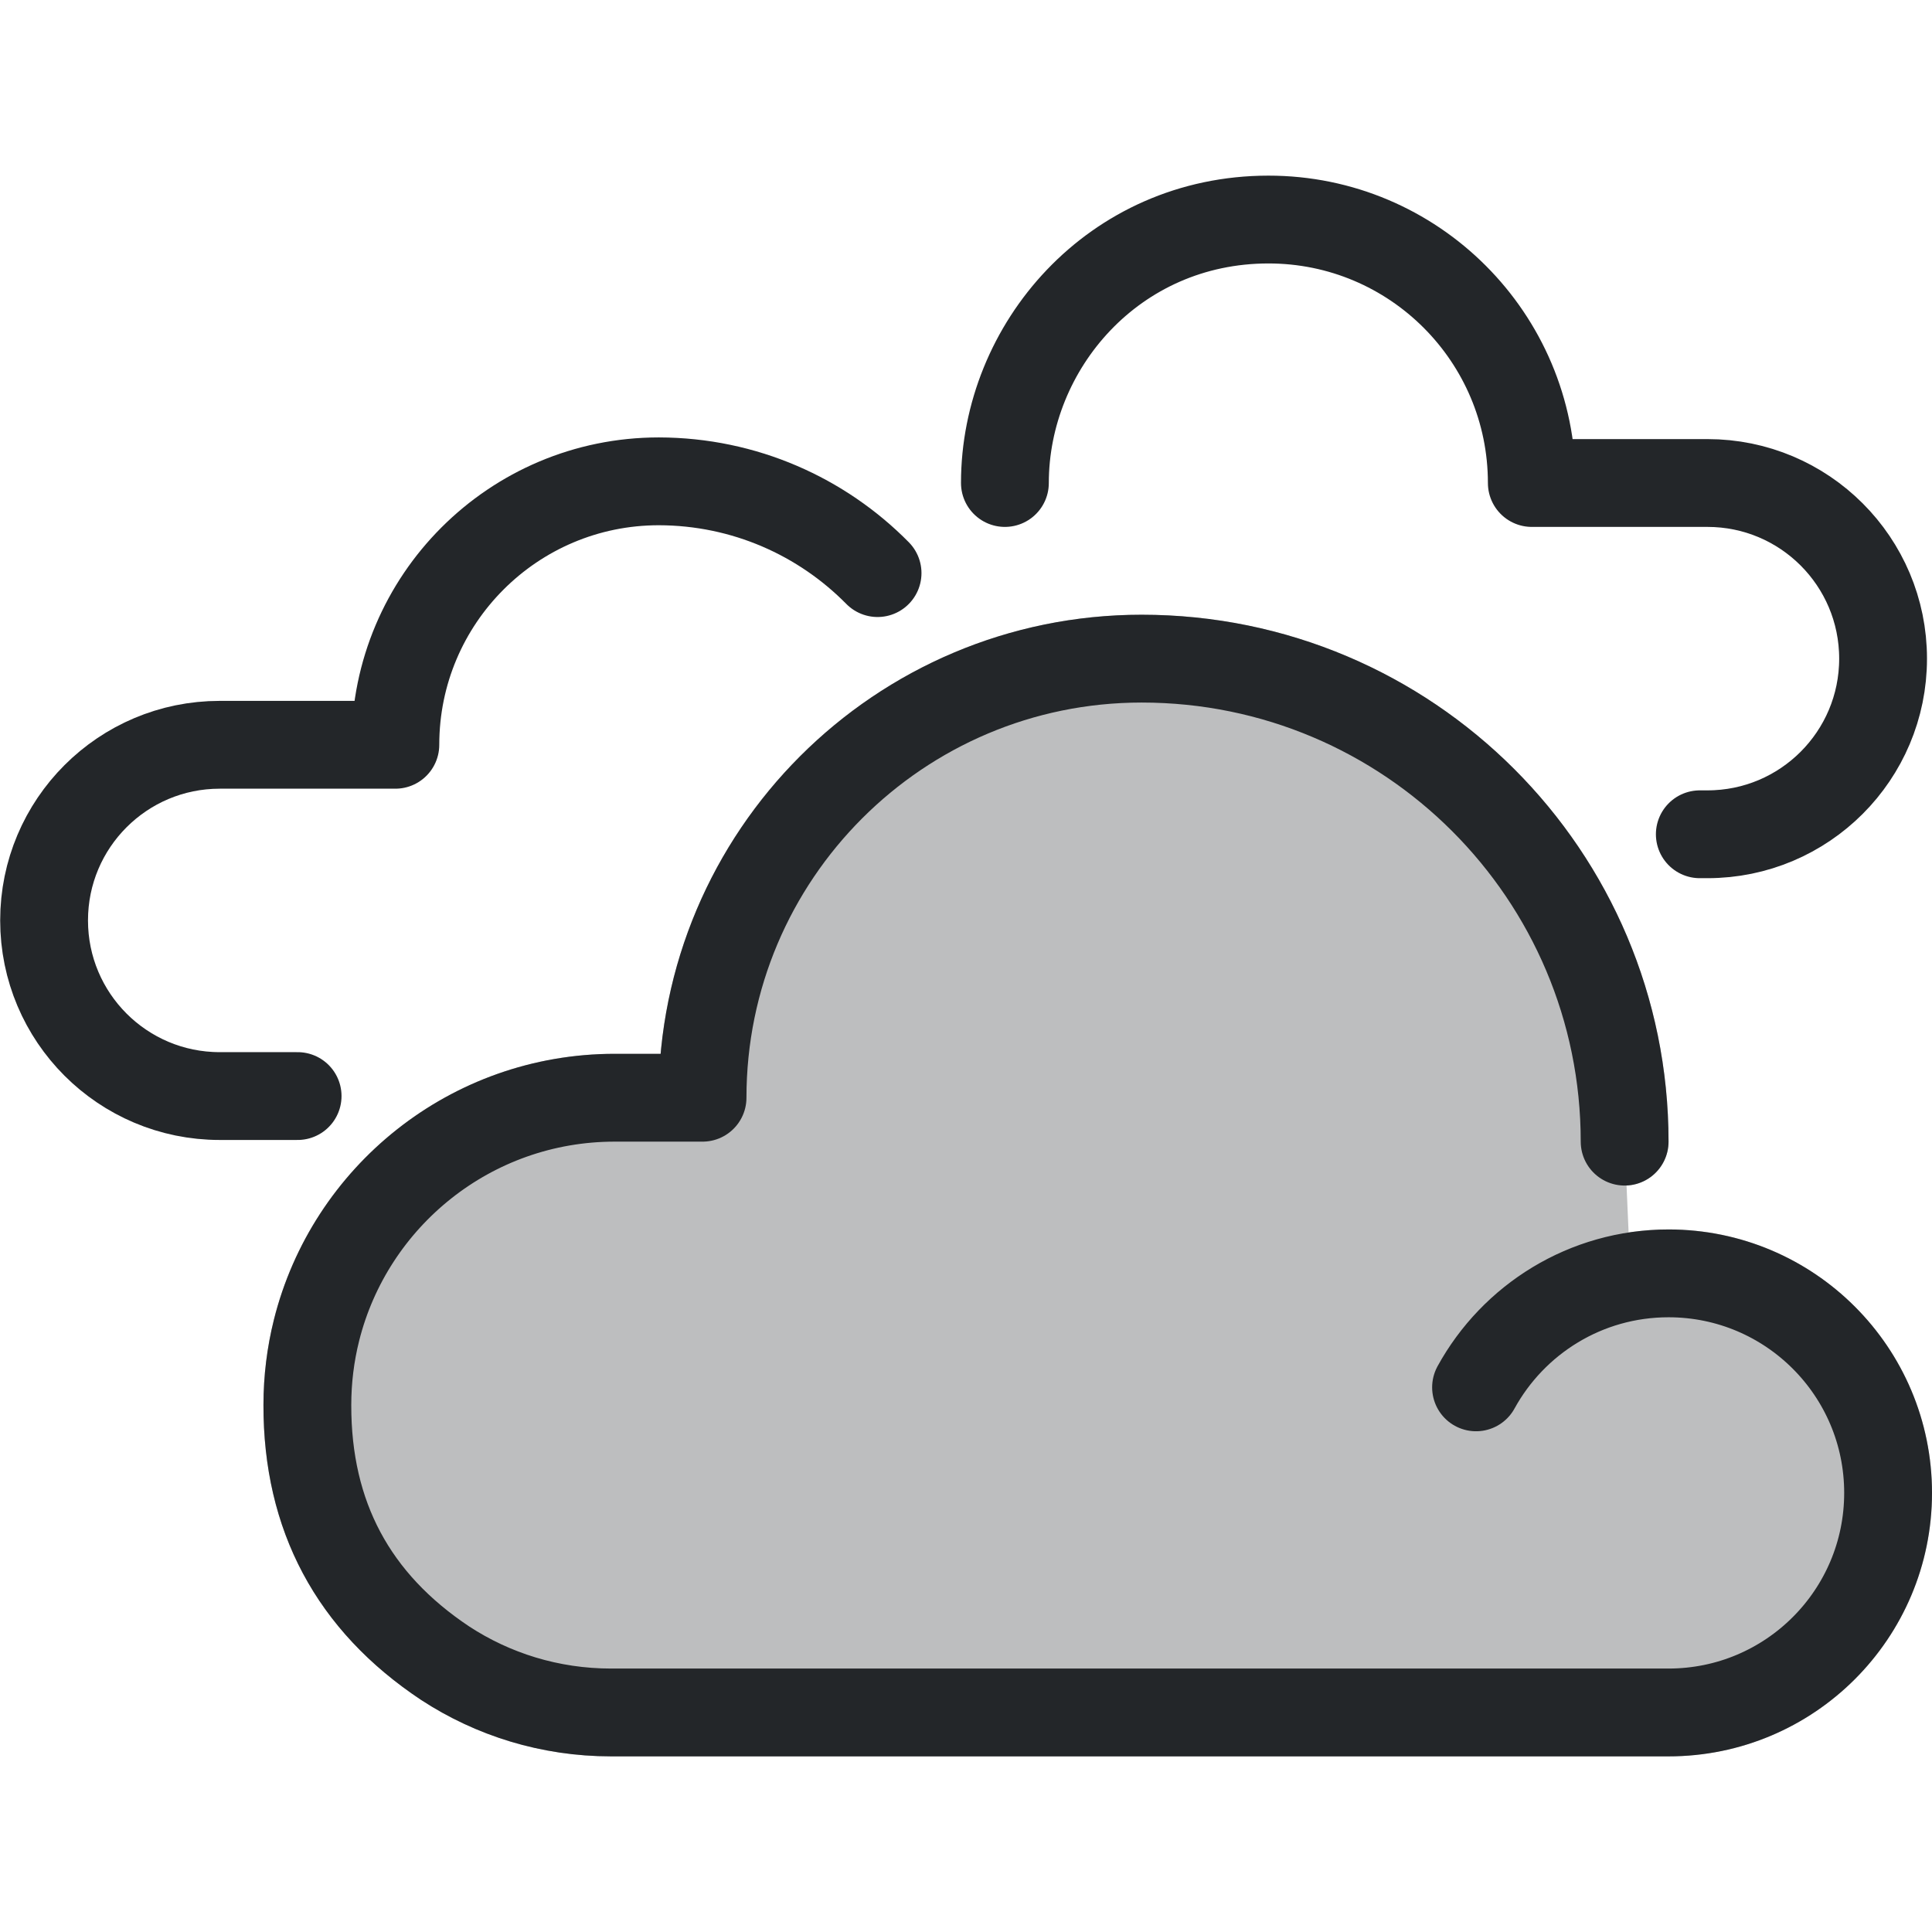
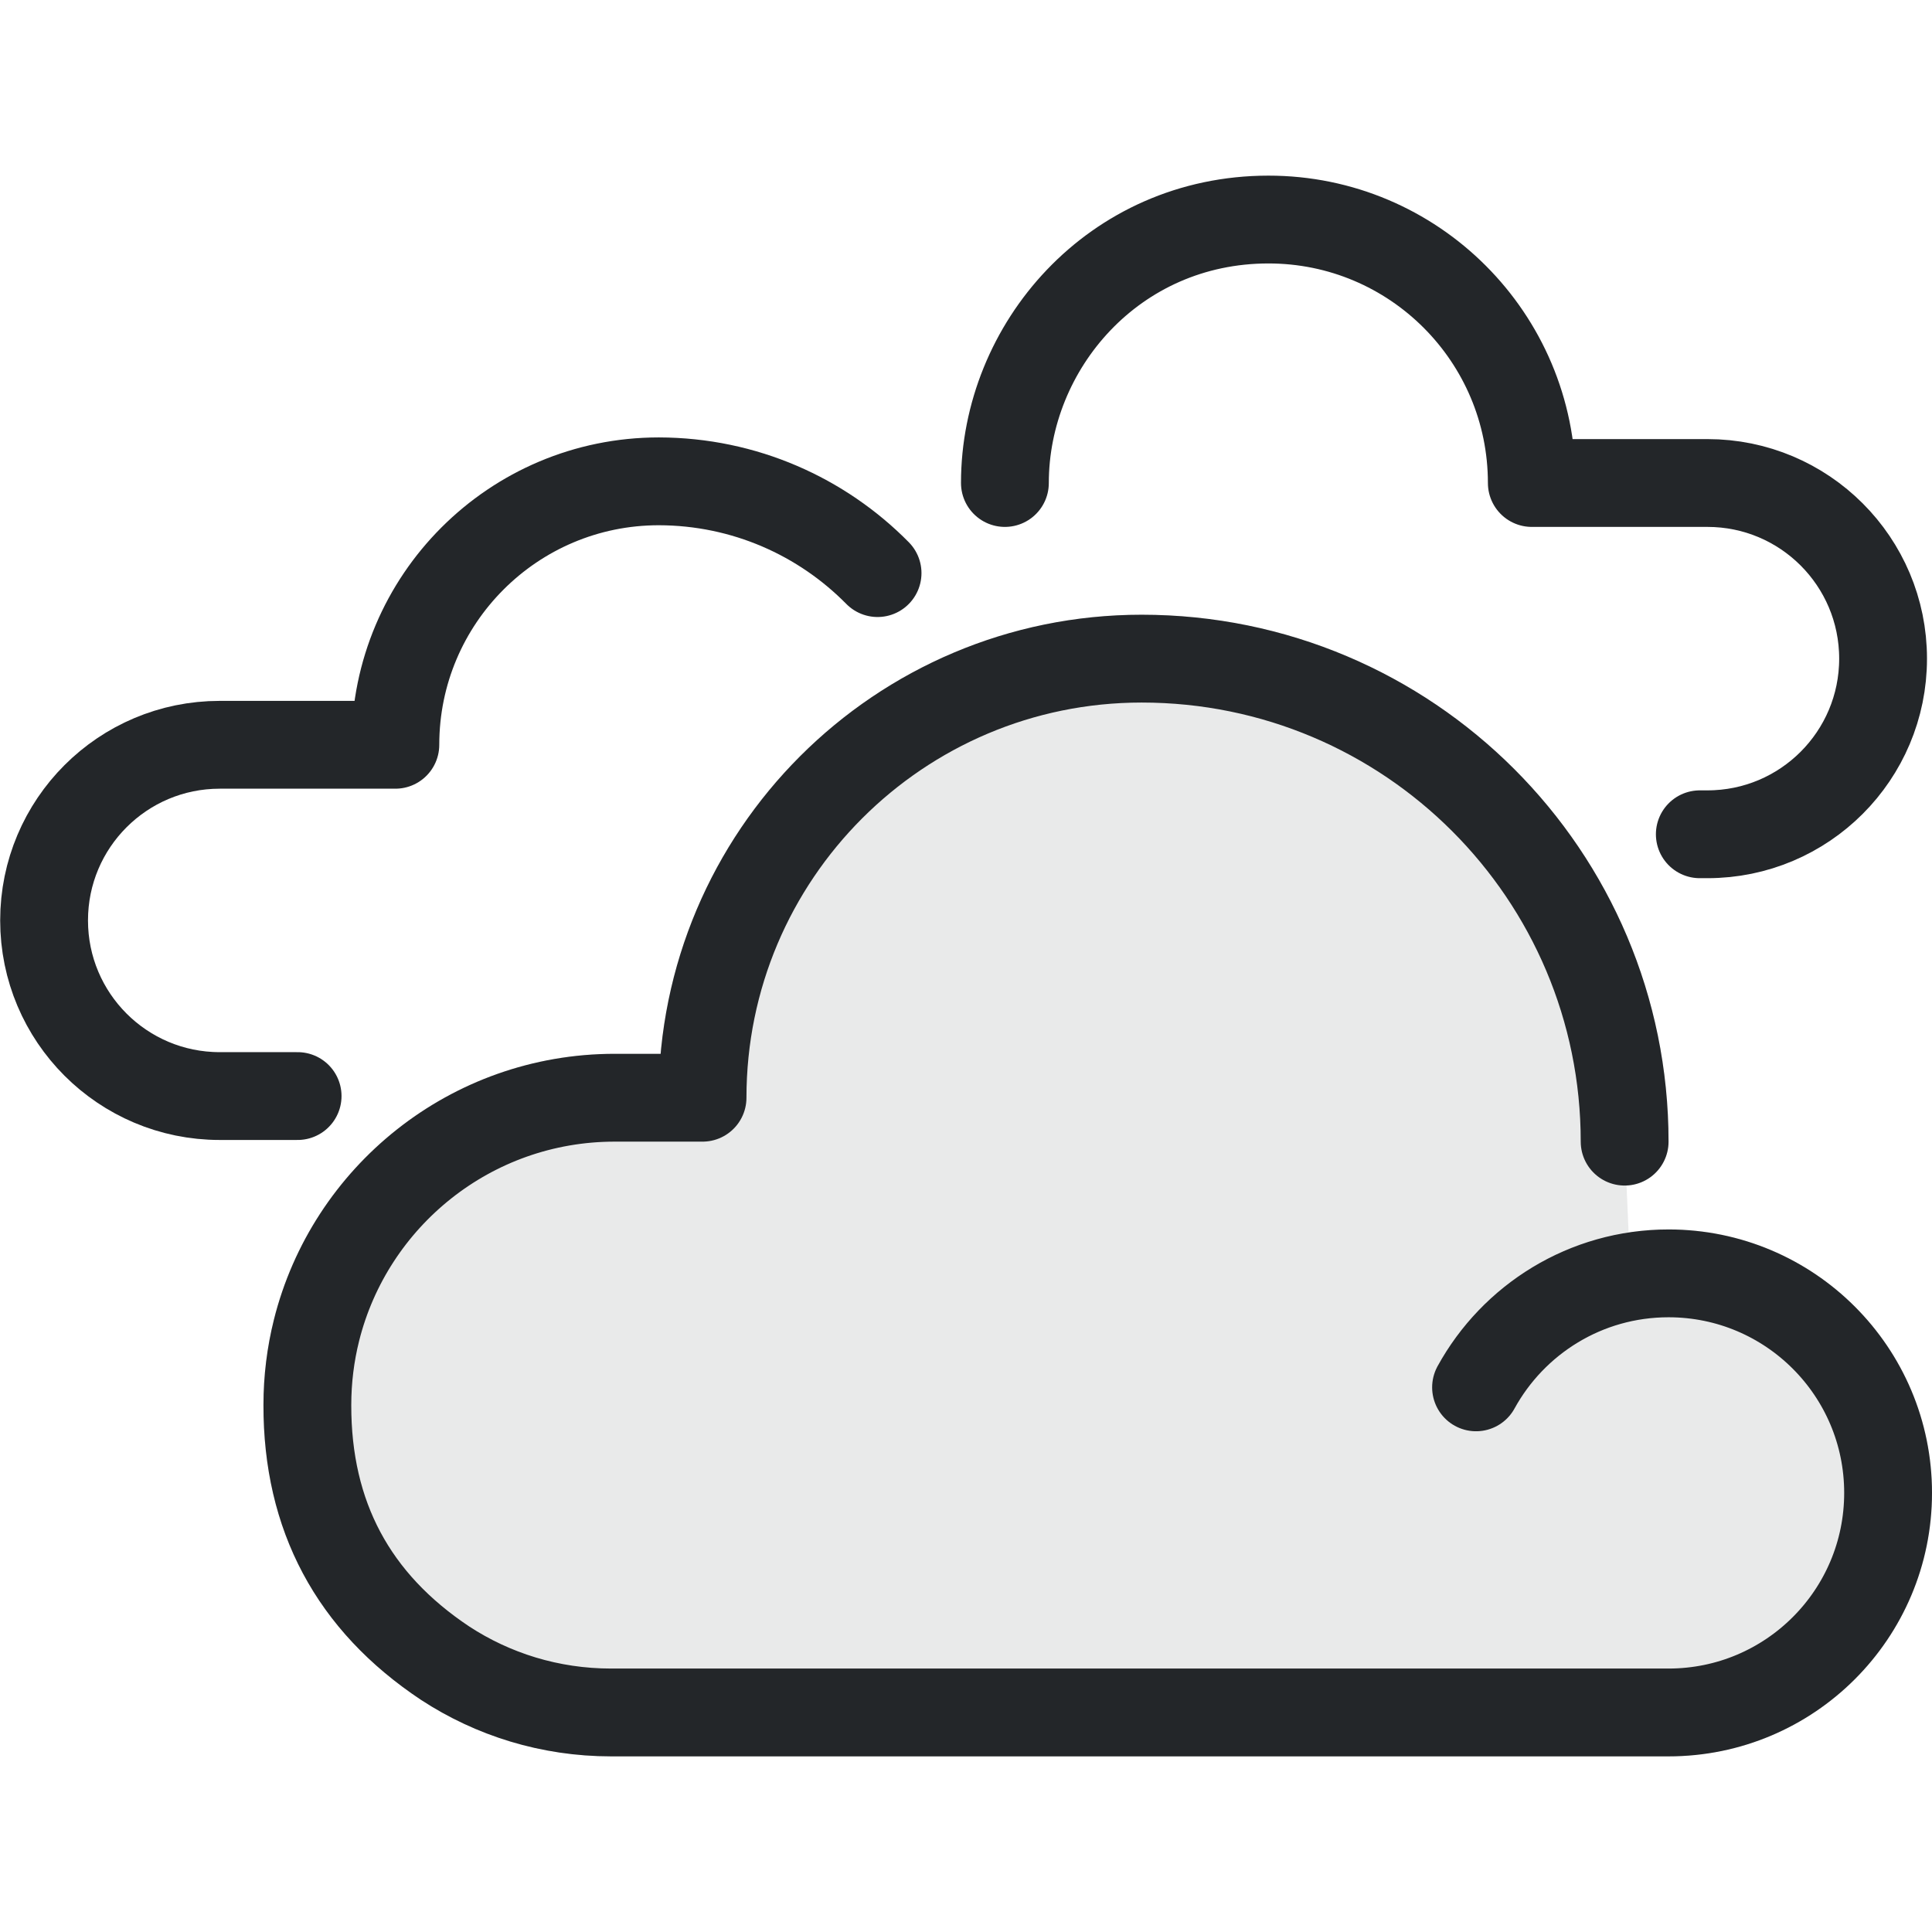
- <svg xmlns="http://www.w3.org/2000/svg" width="22" height="22" version="1.1" xml:space="preserve">
+ <svg xmlns="http://www.w3.org/2000/svg" width="22" height="22" version="1.1">
  <defs>
    <style id="current-color-scheme" type="text/css">.ColorScheme-Text { color:#232629; }</style>
  </defs>
-   <path class="ColorScheme-Text" d="m18.5 13c0-3.038-2.462-5.5-5.5-5.5-2.761 0-5 2.239-5 5h-1c-1.639 0-3.016 1.127-3.396 2.649-0.068 0.272-0.104 0.558-0.104 0.851-0.002 1.263 0.521 2.242 1.569 2.939 0.543 0.355 1.192 0.561 1.889 0.561h12.042c1.381 0 2.5-1.119 2.5-2.5s-1.119-2.5-2.5-2.5c-0.148 0-0.293 0.013-0.433 0.037" fill="currentColor" opacity=".3" stroke="currentColor" stroke-linecap="round" stroke-linejoin="round" style="paint-order:fill markers stroke" />
-   <path class="ColorScheme-Text" d="m18.5 13c0-3.038-2.462-5.5-5.5-5.5-2.761 0-5 2.239-5 5h-1c-1.639 0-3.016 1.127-3.396 2.649-0.068 0.272-0.104 0.558-0.104 0.851-0.002 1.263 0.521 2.242 1.569 2.939 0.543 0.355 1.192 0.561 1.889 0.561h12.042c1.381 0 2.5-1.119 2.5-2.5s-1.119-2.5-2.5-2.5c-0.945 0-1.767 0.524-2.192 1.298" fill="none" stroke="currentColor" stroke-linecap="round" stroke-linejoin="round" style="paint-order:fill markers stroke" />
+   <path class="ColorScheme-Text" d="m18.5 13c0-3.038-2.462-5.5-5.5-5.5-2.761 0-5 2.239-5 5h-1c-1.639 0-3.016 1.127-3.396 2.649-.068.272-.104.558-.104.851-.002 1.263.521 2.242 1.569 2.939.543.355 1.192.561 1.889.561h12.042c1.381 0 2.5-1.119 2.5-2.5s-1.119-2.5-2.5-2.5c-.148 0-.293.013-.433.037" fill="currentColor" opacity=".3" stroke="currentColor" stroke-linecap="round" stroke-linejoin="round" style="opacity:.1;paint-order:fill markers stroke" />
+   <path class="ColorScheme-Text" d="m18.5 13c0-3.038-2.462-5.5-5.5-5.5-2.761 0-5 2.239-5 5h-1c-1.639 0-3.016 1.127-3.396 2.649-.068.272-.104.558-.104.851-.002 1.263.521 2.242 1.569 2.939.543.355 1.192.561 1.889.561h12.042c1.381 0 2.5-1.119 2.5-2.5s-1.119-2.5-2.5-2.5c-.945 0-1.767.524-2.192 1.298" fill="none" stroke="currentColor" stroke-linecap="round" stroke-linejoin="round" style="paint-order:fill markers stroke" />
  <g transform="translate(-38.498,-8.019)">
-     <path class="ColorScheme-Text" transform="translate(1 .5)" d="m40.887 20h-0.887c-1.105 0-2-0.895-2-2s0.895-2 2-2h2c0-1.657 1.343-3 3-3 0.975 0.002 1.856 0.401 2.491 1.045" fill="none" stroke="currentColor" stroke-linecap="round" stroke-linejoin="round" style="paint-order:fill markers stroke" />
+     <path class="ColorScheme-Text" transform="translate(1 .5)" d="m40.887 20h-.887c-1.105 0-2-.895-2-2s.895-2 2-2h2c0-1.657 1.343-3 3-3 .975.002 1.856.401 2.491 1.045" fill="none" stroke="currentColor" stroke-linecap="round" stroke-linejoin="round" style="paint-order:fill markers stroke" />
  </g>
  <g transform="matrix(-1 0 0 1 60.443 -11)">
-     <path class="ColorScheme-Text" transform="translate(1 .5)" d="m40.087 20h-0.087c-1.105 0-2-0.895-2-2s0.895-2 2-2h2c0-1.657 1.343-3.001 3-3 1.76 0.001 3 1.444 3 3" fill="none" stroke="currentColor" stroke-linecap="round" stroke-linejoin="round" style="paint-order:fill markers stroke" />
+     <path class="ColorScheme-Text" transform="translate(1 .5)" d="m40.087 20h-.087c-1.105 0-2-.895-2-2s.895-2 2-2h2c0-1.657 1.343-3.001 3-3 1.76.001 3 1.444 3 3" fill="none" stroke="currentColor" stroke-linecap="round" stroke-linejoin="round" style="paint-order:fill markers stroke" />
  </g>
</svg>
